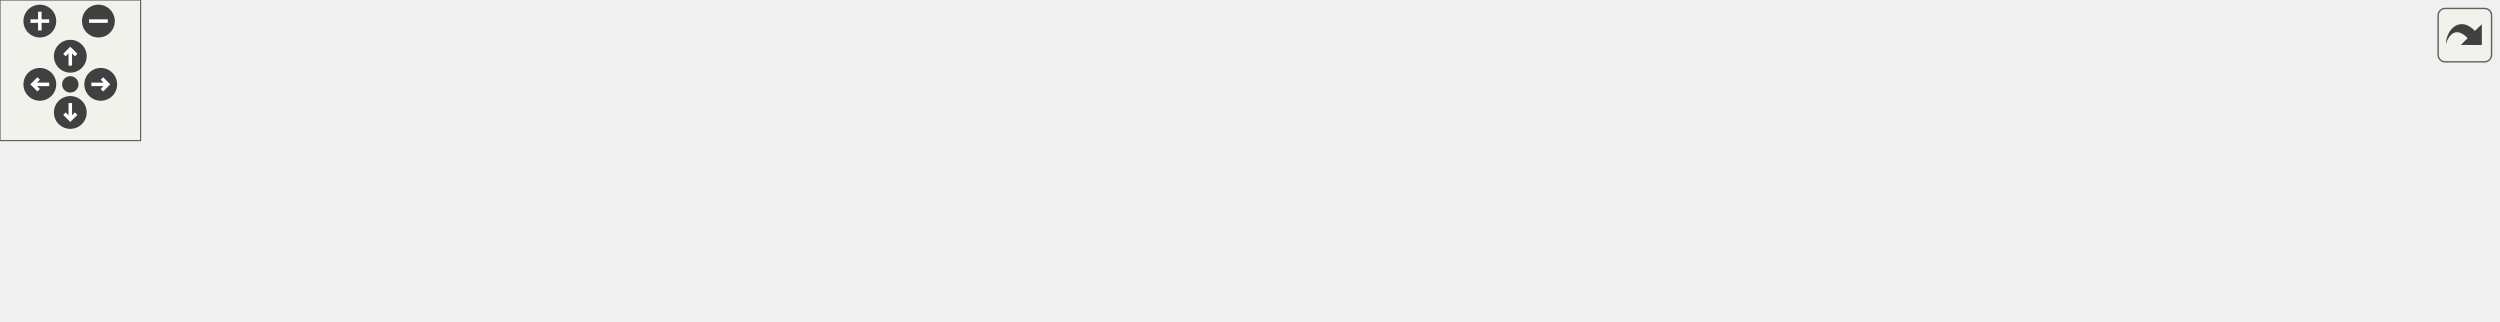
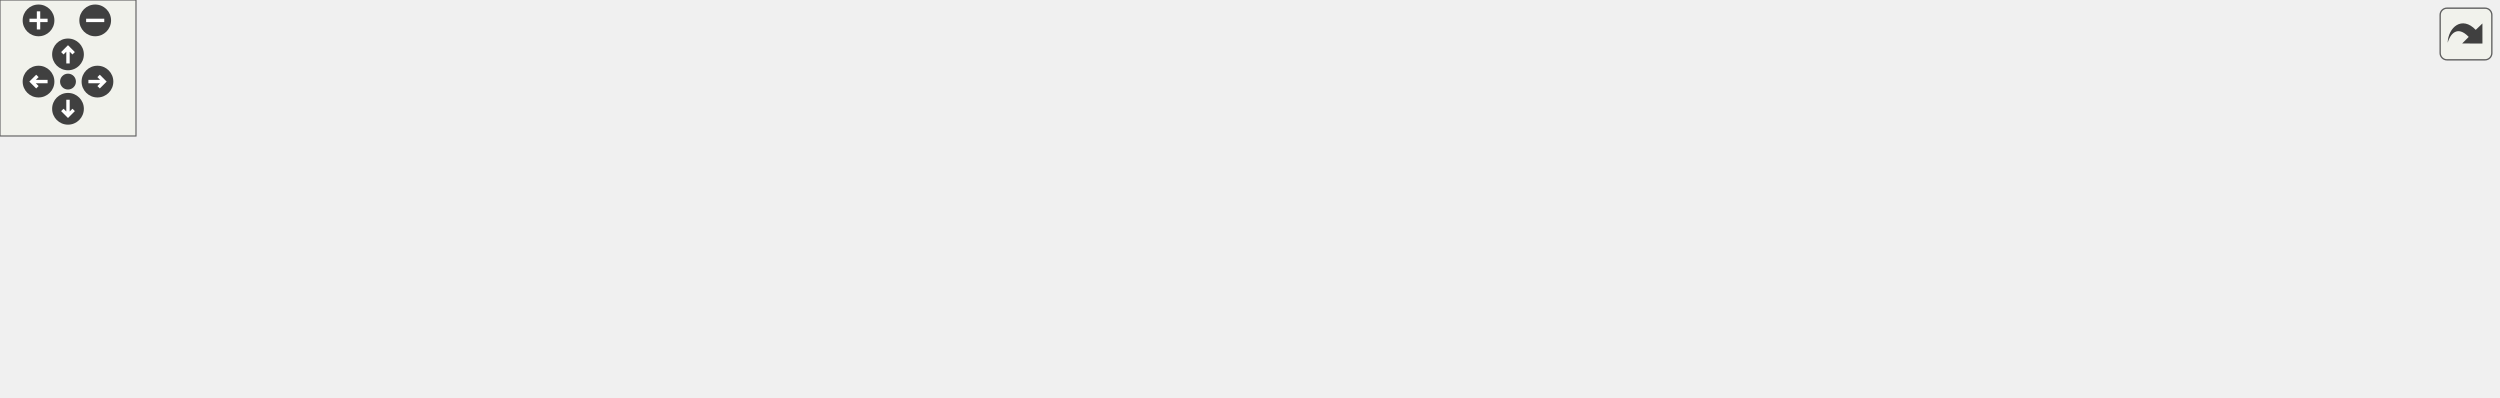
<svg xmlns="http://www.w3.org/2000/svg" xmlns:xlink="http://www.w3.org/1999/xlink" id="main" version="1.1" xml:space="preserve">
  <style type="text/css">
.edge:hover path { stroke: red; }
.edge:hover polygon { stroke: red; fill: red; }
</style>
  <defs>
    <circle id="rim" cx="0" cy="0" r="7" />
    <circle id="rim2" cx="0" cy="0" r="3.5" />
    <g id="zoomPlus">
      <use xlink:href="#rim" fill="#404040">
        <set attributeName="fill" to="#808080" begin="zoomplus.mouseover" end="zoomplus.mouseout" />
      </use>
      <path d="M-4,0h8M0,-4v8" fill="none" stroke="white" stroke-width="1.5" pointer-events="none" />
    </g>
    <g id="zoomMin">
      <use xlink:href="#rim" fill="#404040">
        <set attributeName="fill" to="#808080" begin="zoomminus.mouseover" end="zoomminus.mouseout" />
      </use>
      <path d="M-4,0h8" fill="none" stroke="white" stroke-width="1.5" pointer-events="none" />
    </g>
    <g id="dirArrow">
      <path fill="none" stroke="white" stroke-width="1.5" d="M0,-3.0v7 M-2.5,-0.5L0,-3.0L2.5,-0.5" />
    </g>
    <g id="resetDef">
      <use xlink:href="#rim2" fill="#404040">
        <set attributeName="fill" to="#808080" begin="reset.mouseover" end="reset.mouseout" />
      </use>
    </g>
  </defs>
  <svg id="graph" class="graph">
    <g id="viewport">
      <g id="node1" class="node">
        <g id="a_node1">
          <a xlink:title=" ">
-             <polygon fill="#bfbfbf" stroke="black" points="938,-33 938,-63 1066,-63 1066,-33 938,-33" />
-             <text text-anchor="start" x="946" y="-51" font-family="Helvetica,sans-Serif" font-size="10.00">PlayerUIController.Update</text>
-             <text text-anchor="middle" x="1002" y="-40" font-family="Helvetica,sans-Serif" font-size="10.00">MaxHP</text>
+             <polygon fill="#bfbfbf" stroke="black" points="974,-71 974,-101 1102,-101 1102,-71 974,-71" />
+             <text text-anchor="start" x="982" y="-89" font-family="Helvetica,sans-Serif" font-size="10.00">PlayerUIController.Update</text>
+             <text text-anchor="middle" x="1038" y="-78" font-family="Helvetica,sans-Serif" font-size="10.00">MaxHP</text>
          </a>
        </g>
      </g>
      <g id="node2" class="node">
        <g id="a_node2">
          <a xlink:href="class_player_u_i_controller.html#aa5b61a93967fa5ce39bfd950a9e9d584" target="_top" xlink:title="Initializes all the values into the Image and Text.">
-             <polygon fill="none" stroke="black" points="769,-33 769,-63 902,-63 902,-33 769,-33" />
-             <text text-anchor="start" x="777" y="-51" font-family="Helvetica,sans-Serif" font-size="10.00">PlayerUIController.Initialize</text>
-             <text text-anchor="middle" x="835.5" y="-40" font-family="Helvetica,sans-Serif" font-size="10.00">Values</text>
+             <polygon fill="none" stroke="black" points="805,-71 805,-101 938,-101 938,-71 805,-71" />
+             <text text-anchor="start" x="813" y="-89" font-family="Helvetica,sans-Serif" font-size="10.00">PlayerUIController.Initialize</text>
+             <text text-anchor="middle" x="871.5" y="-78" font-family="Helvetica,sans-Serif" font-size="10.00">Values</text>
          </a>
        </g>
      </g>
      <g id="edge1" class="edge">
-         <path fill="none" stroke="midnightblue" d="M927.62,-48C919.15,-48 910.55,-48 902.19,-48" />
-         <polygon fill="midnightblue" stroke="midnightblue" points="927.87,-51.5 937.87,-48 927.87,-44.5 927.87,-51.5" />
+         <path fill="none" stroke="midnightblue" d="M963.62,-86C955.15,-86 946.55,-86 938.19,-86" />
+         <polygon fill="midnightblue" stroke="midnightblue" points="963.87,-89.5 973.87,-86 963.87,-82.5 963.87,-89.5" />
      </g>
      <g id="node3" class="node">
        <g id="a_node3">
          <a xlink:href="class_player_u_i_controller.html#ab6ed746dec17fdf763bc4ec1d713db7f" target="_top" xlink:title="Initializes all the values and colors for this Player.">
-             <polygon fill="none" stroke="black" points="602,-38.5 602,-57.5 733,-57.5 733,-38.5 602,-38.5" />
-             <text text-anchor="middle" x="667.5" y="-45.5" font-family="Helvetica,sans-Serif" font-size="10.00">PlayerUIController.Initalize</text>
+             <polygon fill="none" stroke="black" points="638,-76.5 638,-95.5 769,-95.5 769,-76.5 638,-76.5" />
+             <text text-anchor="middle" x="703.5" y="-83.5" font-family="Helvetica,sans-Serif" font-size="10.00">PlayerUIController.Initalize</text>
          </a>
        </g>
      </g>
      <g id="edge2" class="edge">
-         <path fill="none" stroke="midnightblue" d="M758.86,-48C750.25,-48 741.54,-48 733.09,-48" />
-         <polygon fill="midnightblue" stroke="midnightblue" points="758.89,-51.5 768.89,-48 758.89,-44.5 758.89,-51.5" />
+         <path fill="none" stroke="midnightblue" d="M794.86,-86C786.25,-86 777.54,-86 769.09,-86" />
+         <polygon fill="midnightblue" stroke="midnightblue" points="794.89,-89.5 804.89,-86 794.89,-82.5 794.89,-89.5" />
      </g>
      <g id="node4" class="node">
        <g id="a_node4">
          <a xlink:href="class_mannequin_stats.html#a37606eeeec31415945d8e152af0f7e15" target="_top" xlink:title=" ">
-             <polygon fill="none" stroke="black" points="441,-57.5 441,-76.5 566,-76.5 566,-57.5 441,-57.5" />
-             <text text-anchor="middle" x="503.5" y="-64.5" font-family="Helvetica,sans-Serif" font-size="10.00">MannequinStats.Initialize</text>
+             <polygon fill="none" stroke="black" points="477,-95.5 477,-114.5 602,-114.5 602,-95.5 477,-95.5" />
+             <text text-anchor="middle" x="539.5" y="-102.5" font-family="Helvetica,sans-Serif" font-size="10.00">MannequinStats.Initialize</text>
          </a>
        </g>
      </g>
      <g id="edge3" class="edge">
-         <path fill="none" stroke="midnightblue" d="M591.58,-56.79C583.03,-57.79 574.4,-58.8 566.05,-59.78" />
-         <polygon fill="midnightblue" stroke="midnightblue" points="592.02,-60.26 601.54,-55.62 591.2,-53.31 592.02,-60.26" />
+         <path fill="none" stroke="midnightblue" d="M627.58,-94.79C619.03,-95.79 610.4,-96.8 602.05,-97.78" />
+         <polygon fill="midnightblue" stroke="midnightblue" points="628.02,-98.26 637.54,-93.62 627.2,-91.31 628.02,-98.26" />
      </g>
      <g id="node6" class="node">
        <g id="a_node6">
          <a xlink:href="class_player_stats.html#a5e274804959d13db76f140e8efcf9411" target="_top" xlink:title="Initialize the actual Stats of the Player.">
-             <polygon fill="none" stroke="black" points="450.5,-19.5 450.5,-38.5 556.5,-38.5 556.5,-19.5 450.5,-19.5" />
-             <text text-anchor="middle" x="503.5" y="-26.5" font-family="Helvetica,sans-Serif" font-size="10.00">PlayerStats.Initialize</text>
+             <polygon fill="none" stroke="black" points="486.5,-57.5 486.5,-76.5 592.5,-76.5 592.5,-57.5 486.5,-57.5" />
+             <text text-anchor="middle" x="539.5" y="-64.5" font-family="Helvetica,sans-Serif" font-size="10.00">PlayerStats.Initialize</text>
          </a>
        </g>
      </g>
      <g id="edge5" class="edge">
-         <path fill="none" stroke="midnightblue" d="M591.28,-39.18C579.52,-37.8 567.6,-36.4 556.52,-35.1" />
-         <polygon fill="midnightblue" stroke="midnightblue" points="591.2,-42.69 601.54,-40.38 592.02,-35.74 591.2,-42.69" />
+         <path fill="none" stroke="midnightblue" d="M627.28,-77.18C615.52,-75.8 603.6,-74.4 592.52,-73.1" />
+         <polygon fill="midnightblue" stroke="midnightblue" points="627.2,-80.69 637.54,-78.38 628.02,-73.74 627.2,-80.69" />
      </g>
      <g id="node5" class="node">
        <g id="a_node5">
          <a xlink:href="class_mannequin.html#af638d1036ae3aee689fe03b43cea0df5" target="_top" xlink:title=" ">
-             <polygon fill="none" stroke="black" points="299,-57.5 299,-76.5 387,-76.5 387,-57.5 299,-57.5" />
-             <text text-anchor="middle" x="343" y="-64.5" font-family="Helvetica,sans-Serif" font-size="10.00">Mannequin.Start</text>
+             <polygon fill="none" stroke="black" points="335,-95.5 335,-114.5 423,-114.5 423,-95.5 335,-95.5" />
+             <text text-anchor="middle" x="379" y="-102.5" font-family="Helvetica,sans-Serif" font-size="10.00">Mannequin.Start</text>
          </a>
        </g>
      </g>
      <g id="edge4" class="edge">
-         <path fill="none" stroke="midnightblue" d="M430.59,-67C415.77,-67 400.6,-67 387.19,-67" />
-         <polygon fill="midnightblue" stroke="midnightblue" points="430.77,-70.5 440.77,-67 430.77,-63.5 430.77,-70.5" />
+         <path fill="none" stroke="midnightblue" d="M466.59,-105C451.77,-105 436.6,-105 423.19,-105" />
+         <polygon fill="midnightblue" stroke="midnightblue" points="466.77,-108.5 476.77,-105 466.77,-101.5 466.77,-108.5" />
      </g>
      <g id="node7" class="node">
        <g id="a_node7">
+           <a xlink:href="class_player_stats.html#a5caca2bd8f676341a2b269aea8a0f1ff" target="_top" xlink:title="Function that implements what is done when this entity dies.">
+             <polygon fill="none" stroke="black" points="336.5,-57.5 336.5,-76.5 421.5,-76.5 421.5,-57.5 336.5,-57.5" />
+             <text text-anchor="middle" x="379" y="-64.5" font-family="Helvetica,sans-Serif" font-size="10.00">PlayerStats.Die</text>
+           </a>
+         </g>
+       </g>
+       <g id="edge6" class="edge">
+         <path fill="none" stroke="midnightblue" d="M475.92,-67C457.74,-67 438.32,-67 421.75,-67" />
+         <polygon fill="midnightblue" stroke="midnightblue" points="476.16,-70.5 486.16,-67 476.16,-63.5 476.16,-70.5" />
+       </g>
+       <g id="node9" class="node">
+         <g id="a_node9">
          <a xlink:href="class_player_controller.html#a75e94e4fd555e57e55ab4b7e54024dcf" target="_top" xlink:title="Initialize the PlayerController.">
-             <polygon fill="none" stroke="black" points="281,-19.5 281,-38.5 405,-38.5 405,-19.5 281,-19.5" />
-             <text text-anchor="middle" x="343" y="-26.5" font-family="Helvetica,sans-Serif" font-size="10.00">PlayerController.Initialize</text>
-           </a>
-         </g>
-       </g>
-       <g id="edge6" class="edge">
-         <path fill="none" stroke="midnightblue" d="M439.82,-29C428.39,-29 416.47,-29 405.08,-29" />
-         <polygon fill="midnightblue" stroke="midnightblue" points="440.16,-32.5 450.16,-29 440.16,-25.5 440.16,-32.5" />
+             <polygon fill="none" stroke="black" points="317,-19.5 317,-38.5 441,-38.5 441,-19.5 317,-19.5" />
+             <text text-anchor="middle" x="379" y="-26.5" font-family="Helvetica,sans-Serif" font-size="10.00">PlayerController.Initialize</text>
+           </a>
+         </g>
+       </g>
+       <g id="edge8" class="edge">
+         <path fill="none" stroke="midnightblue" d="M488.58,-55.03C466.37,-49.71 440.58,-43.52 419.71,-38.52" />
+         <polygon fill="midnightblue" stroke="midnightblue" points="487.96,-58.48 498.5,-57.41 489.6,-51.68 487.96,-58.48" />
      </g>
      <g id="node8" class="node">
        <g id="a_node8">
+           <a xlink:href="class_player_stats.html#a6542a649dfb0cccc9fe329c83024e3ed" target="_top" xlink:title=" ">
+             <polygon fill="none" stroke="black" points="135,-57.5 135,-76.5 281,-76.5 281,-57.5 135,-57.5" />
+             <text text-anchor="middle" x="208" y="-64.5" font-family="Helvetica,sans-Serif" font-size="10.00">PlayerStats.DealDamageRPC</text>
+           </a>
+         </g>
+       </g>
+       <g id="edge7" class="edge">
+         <path fill="none" stroke="midnightblue" d="M326.17,-67C311.98,-67 296.33,-67 281.22,-67" />
+         <polygon fill="midnightblue" stroke="midnightblue" points="326.22,-70.5 336.22,-67 326.22,-63.5 326.22,-70.5" />
+       </g>
+       <g id="node10" class="node">
+         <g id="a_node10">
          <a xlink:href="class_model_sync.html#ab8359f73ae31a7f926c80ebcd7e9444a" target="_top" xlink:title="This starts all the initialization chain for the player.">
-             <polygon fill="none" stroke="black" points="135,-19.5 135,-38.5 245,-38.5 245,-19.5 135,-19.5" />
-             <text text-anchor="middle" x="190" y="-26.5" font-family="Helvetica,sans-Serif" font-size="10.00">ModelSync.DoEnable</text>
-           </a>
-         </g>
-       </g>
-       <g id="edge7" class="edge">
-         <path fill="none" stroke="midnightblue" d="M270.58,-29C262,-29 253.36,-29 245.09,-29" />
-         <polygon fill="midnightblue" stroke="midnightblue" points="270.58,-32.5 280.58,-29 270.58,-25.5 270.58,-32.5" />
-       </g>
-       <g id="node9" class="node">
-         <g id="a_node9">
+             <polygon fill="none" stroke="black" points="153,-19.5 153,-38.5 263,-38.5 263,-19.5 153,-19.5" />
+             <text text-anchor="middle" x="208" y="-26.5" font-family="Helvetica,sans-Serif" font-size="10.00">ModelSync.DoEnable</text>
+           </a>
+         </g>
+       </g>
+       <g id="edge9" class="edge">
+         <path fill="none" stroke="midnightblue" d="M306.96,-29C292.32,-29 277.13,-29 263.2,-29" />
+         <polygon fill="midnightblue" stroke="midnightblue" points="306.99,-32.5 316.99,-29 306.99,-25.5 306.99,-32.5" />
+       </g>
+       <g id="node11" class="node">
+         <g id="a_node11">
          <a xlink:href="class_model_sync.html#a47be08ee3bbd2a173514e74da3dd65cb" target="_top" xlink:title=" ">
            <polygon fill="none" stroke="black" points="5,-38.5 5,-57.5 94,-57.5 94,-38.5 5,-38.5" />
            <text text-anchor="middle" x="49.5" y="-45.5" font-family="Helvetica,sans-Serif" font-size="10.00">ModelSync.Start</text>
          </a>
        </g>
      </g>
-       <g id="edge8" class="edge">
-         <path fill="none" stroke="midnightblue" d="M124.54,-37.84C114.35,-39.24 104.01,-40.66 94.43,-41.97" />
-         <polygon fill="midnightblue" stroke="midnightblue" points="125.23,-41.28 134.66,-36.45 124.28,-34.35 125.23,-41.28" />
-       </g>
-       <g id="node10" class="node">
-         <g id="a_node10">
+       <g id="edge10" class="edge">
+         <path fill="none" stroke="midnightblue" d="M142.66,-36.81C126.32,-38.79 109.15,-40.88 94.11,-42.71" />
+         <polygon fill="midnightblue" stroke="midnightblue" points="143.2,-40.27 152.7,-35.59 142.35,-33.32 143.2,-40.27" />
+       </g>
+       <g id="node12" class="node">
+         <g id="a_node12">
          <a xlink:href="class_model_sync.html#abf63af5a901636617cb742aab24c4d6f" target="_top" xlink:title=" ">
            <polygon fill="none" stroke="black" points="0,-0.5 0,-19.5 99,-19.5 99,-0.5 0,-0.5" />
            <text text-anchor="middle" x="49.5" y="-7.5" font-family="Helvetica,sans-Serif" font-size="10.00">ModelSync.Update</text>
          </a>
        </g>
      </g>
-       <g id="edge9" class="edge">
-         <path fill="none" stroke="midnightblue" d="M124.7,-20.18C116.15,-19.01 107.51,-17.82 99.28,-16.69" />
-         <polygon fill="midnightblue" stroke="midnightblue" points="124.28,-23.65 134.66,-21.55 125.23,-16.72 124.28,-23.65" />
+       <g id="edge11" class="edge">
+         <path fill="none" stroke="midnightblue" d="M142.76,-21.2C128.21,-19.43 112.99,-17.59 99.21,-15.91" />
+         <polygon fill="midnightblue" stroke="midnightblue" points="142.35,-24.68 152.7,-22.41 143.2,-17.73 142.35,-24.68" />
      </g>
    </g>
  </svg>
  <g id="navigator" transform="translate(0 0)" fill="#404254">
    <rect fill="#f2f5e9" fill-opacity="0.5" stroke="#606060" stroke-width=".5" x="0" y="0" width="60" height="60" />
    <use id="zoomplus" xlink:href="#zoomPlus" x="17" y="9" />
    <use id="zoomminus" xlink:href="#zoomMin" x="42" y="9" />
    <use id="reset" xlink:href="#resetDef" x="30" y="36" />
    <g id="arrowUp" xlink:href="#dirArrow" transform="translate(30 24)">
      <use xlink:href="#rim" fill="#404040">
        <set attributeName="fill" to="#808080" begin="arrowUp.mouseover" end="arrowUp.mouseout" />
      </use>
      <path fill="none" stroke="white" stroke-width="1.5" d="M0,-3.0v7 M-2.5,-0.5L0,-3.0L2.5,-0.5" />
    </g>
    <g id="arrowRight" xlink:href="#dirArrow" transform="rotate(90) translate(36 -43)">
      <use xlink:href="#rim" fill="#404040">
        <set attributeName="fill" to="#808080" begin="arrowRight.mouseover" end="arrowRight.mouseout" />
      </use>
      <path fill="none" stroke="white" stroke-width="1.5" d="M0,-3.0v7 M-2.5,-0.5L0,-3.0L2.5,-0.5" />
    </g>
    <g id="arrowDown" xlink:href="#dirArrow" transform="rotate(180) translate(-30 -48)">
      <use xlink:href="#rim" fill="#404040">
        <set attributeName="fill" to="#808080" begin="arrowDown.mouseover" end="arrowDown.mouseout" />
      </use>
      <path fill="none" stroke="white" stroke-width="1.5" d="M0,-3.0v7 M-2.5,-0.5L0,-3.0L2.5,-0.5" />
    </g>
    <g id="arrowLeft" xlink:href="#dirArrow" transform="rotate(270) translate(-36 17)">
      <use xlink:href="#rim" fill="#404040">
        <set attributeName="fill" to="#808080" begin="arrowLeft.mouseover" end="arrowLeft.mouseout" />
      </use>
      <path fill="none" stroke="white" stroke-width="1.5" d="M0,-3.0v7 M-2.5,-0.5L0,-3.0L2.5,-0.5" />
    </g>
  </g>
  <svg viewBox="0 0 15 15" width="100%" height="30px" preserveAspectRatio="xMaxYMin meet">
    <g id="arrow_out" transform="scale(0.3 0.3)">
      <a xlink:href="class_player_u_i_controller_aacc9f1b78d9e1adab16f8fc2ec246dfb_icgraph_org.svg" target="_base">
        <rect id="button" ry="5" rx="5" y="6" x="6" height="38" width="38" fill="#f2f5e9" fill-opacity="0.5" stroke="#606060" stroke-width="1.0" />
        <path id="arrow" d="M 11.5,31.437 C 11.94,20.098 22.043,11.323 32.159,21.979 L 37.069,17.246 C 37.069,17.246 37.088,32 37.088,32 L 22.16,31.978 C 22.16,31.978 26.998,27.14 26.998,27.14 C 18.529,18.264 13.292,25.23 11.5,31.437 z" style="fill:#404040;" />
      </a>
    </g>
  </svg>
</svg>
